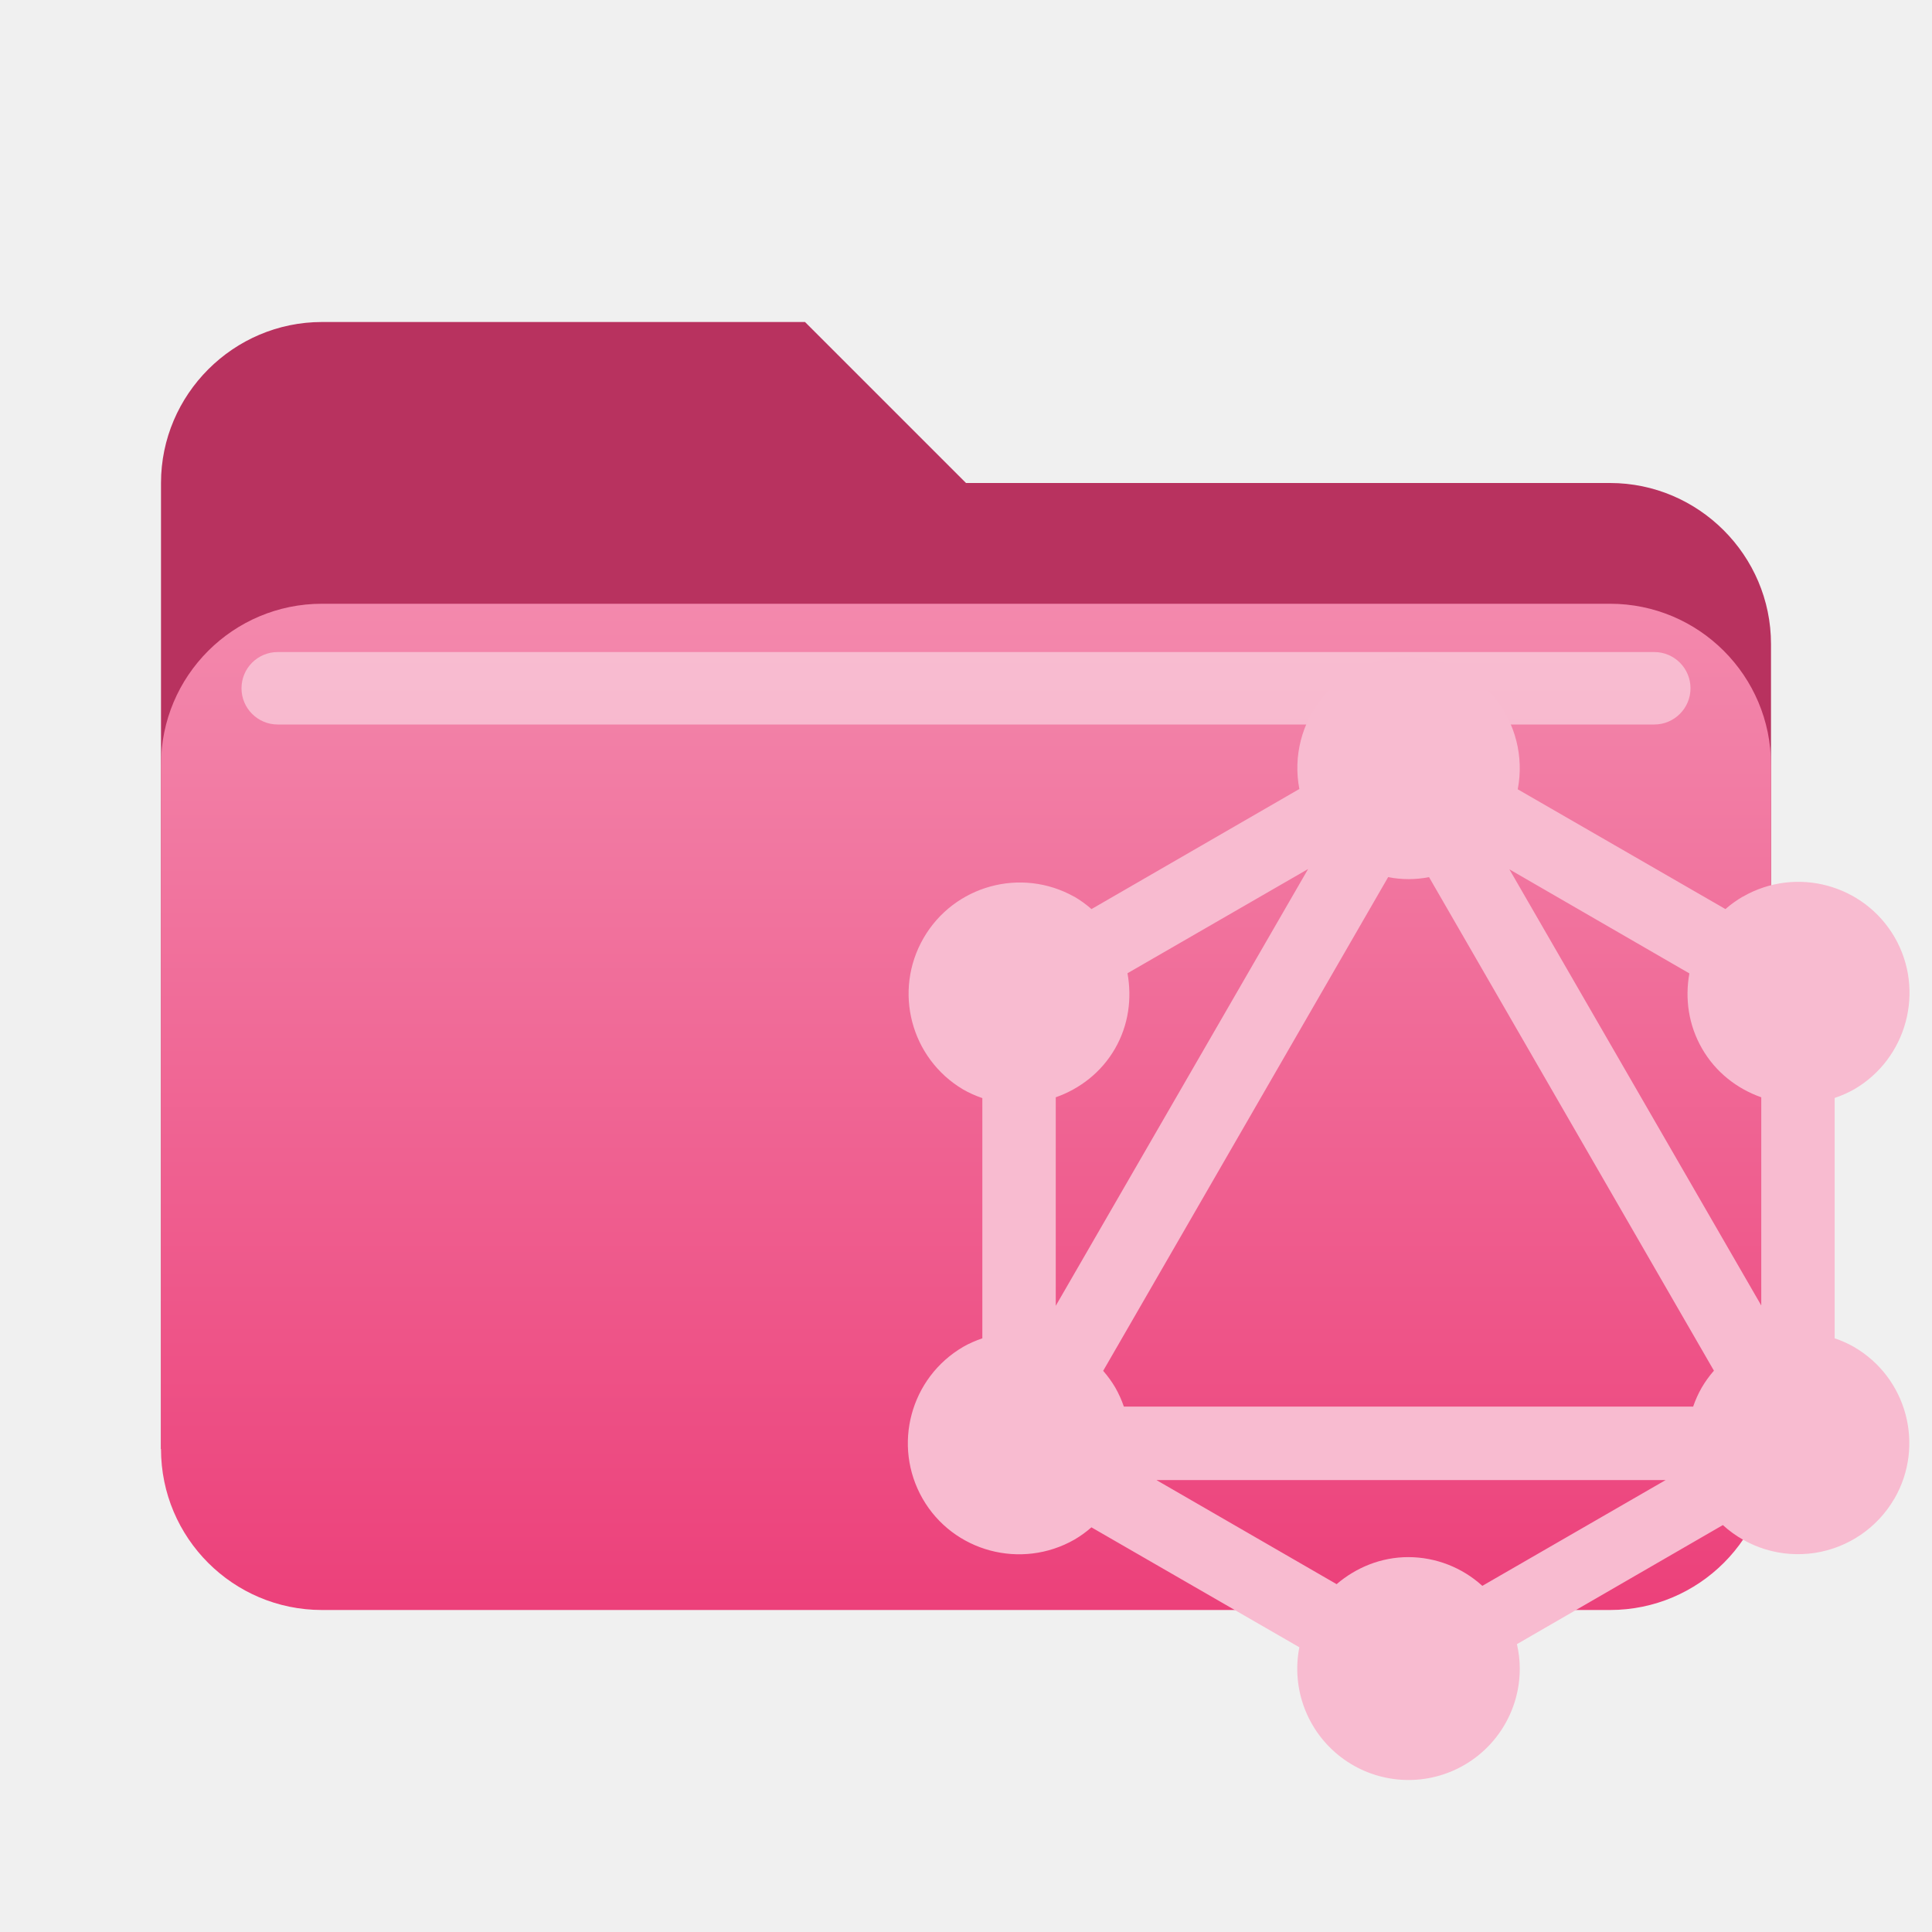
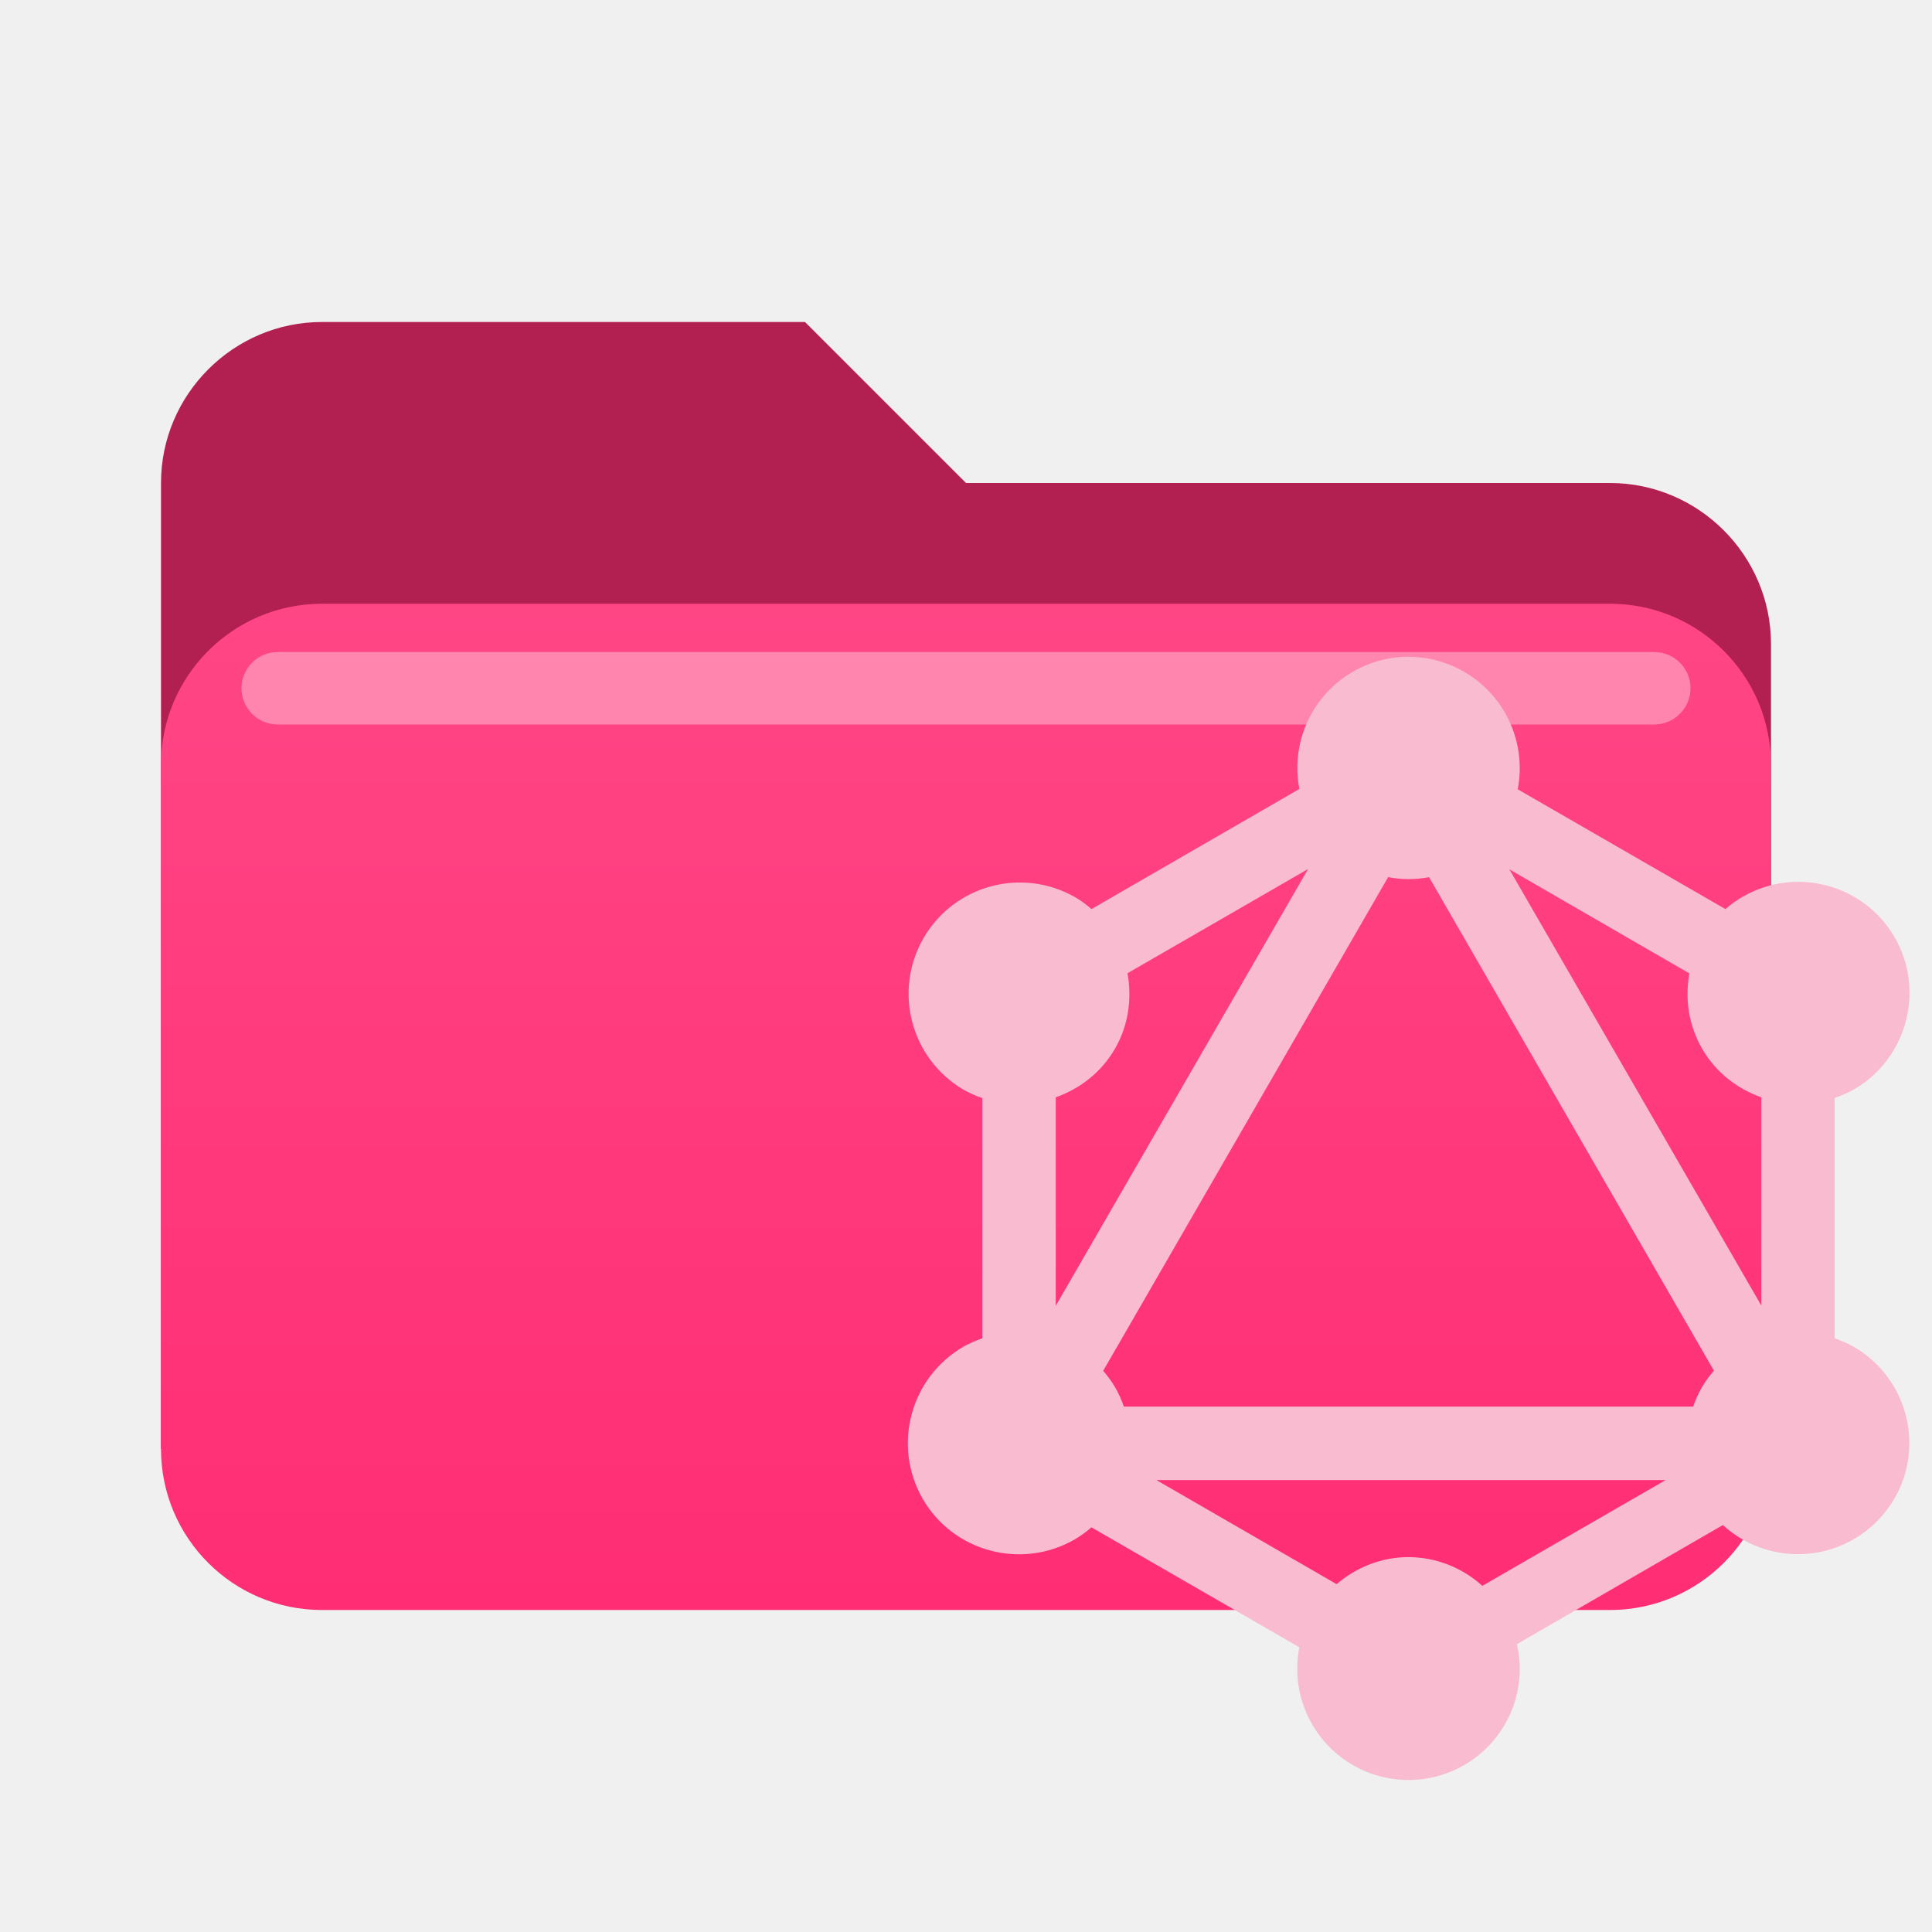
<svg xmlns="http://www.w3.org/2000/svg" viewBox="0 0 24 24" width="16" height="16">
  <defs>
    <linearGradient id="phantom-glass" x1="0" y1="0" x2="0" y2="1">
-       <stop offset="0" stop-color="#f389ad" />
-       <stop offset="1" stop-color="#ec407a" />
+       <stop offset="0" stop-color="#ff4685" />
+       <stop offset="1" stop-color="#ff2d74" />
    </linearGradient>
  </defs>
-   <path d="M10 4H4c-1.1 0-2 .9-2 2v12h20V8c0-1.1-.9-2-2-2h-8z" fill="#b8325f" />
+   <path d="M10 4H4c-1.1 0-2 .9-2 2v12h20V8c0-1.1-.9-2-2-2h-8z" fill="#b22051" />
  <rect x="2" y="7.5" width="20" height="12.5" rx="2" fill="url(#phantom-glass)" />
-   <rect x="3" y="8.1" width="18" height=".9" rx=".45" fill="#ffffff" fill-opacity=".45" />
+   <rect x="3" y="8.1" width="18" height=".9" rx=".45" fill="#ffffff" fill-opacity=".35" />
  <path d="M17.496 8.158a1.382 1.382 0 0 0-1.355 1.643l-2.582 1.492a1.386 1.386 0 0 0-.213-.154.168.168 0 0 0-.002 0 1.382 1.382 0 0 0-1.381 2.394c.078.045.158.08.24.108v2.984c-.08.028-.16.061-.236.105a1.386 1.386 0 0 0-.506 1.887c.379.66 1.225.886 1.887.508a1.34 1.34 0 0 0 .21-.152l2.583 1.49a1.382 1.382 0 1 0 2.738.262c0-.104-.013-.204-.035-.301l2.558-1.479a1.384 1.384 0 0 0 2.129-.326h.002v-.002a1.381 1.381 0 0 0-.506-1.887 1.37 1.37 0 0 0-.236-.105v-2.986a1.38 1.38 0 0 0 .24-.106c.659-.382.885-1.23.506-1.888a1.383 1.383 0 0 0-1.887-.506.168.168 0 0 0-.002 0 1.386 1.386 0 0 0-.214.154l-2.58-1.488a1.384 1.384 0 0 0-1.357-1.646zm-1.246 2.637-3.135 5.426v-2.59c.3-.106.567-.31.737-.606.169-.294.21-.624.154-.935l2.244-1.295zm2.5.004 2.236 1.293c-.056.31-.012.64.157.933.17.296.436.5.736.606v2.586l-3.129-5.418zm-1.506.097a1.313 1.313 0 0 0 .508 0l3.539 6.131a1.373 1.373 0 0 0-.152.211 1.365 1.365 0 0 0-.106.235h-7.072a1.365 1.365 0 0 0-.106-.235.168.168 0 0 0-.001-.002 1.378 1.378 0 0 0-.15-.207l3.54-6.133zm-2.875 7.49h6.322L18.414 19.7a1.37 1.37 0 0 0-.918-.357c-.341 0-.651.13-.892.336l-2.235-1.291z" fill="#f8bbd0" />
</svg>
